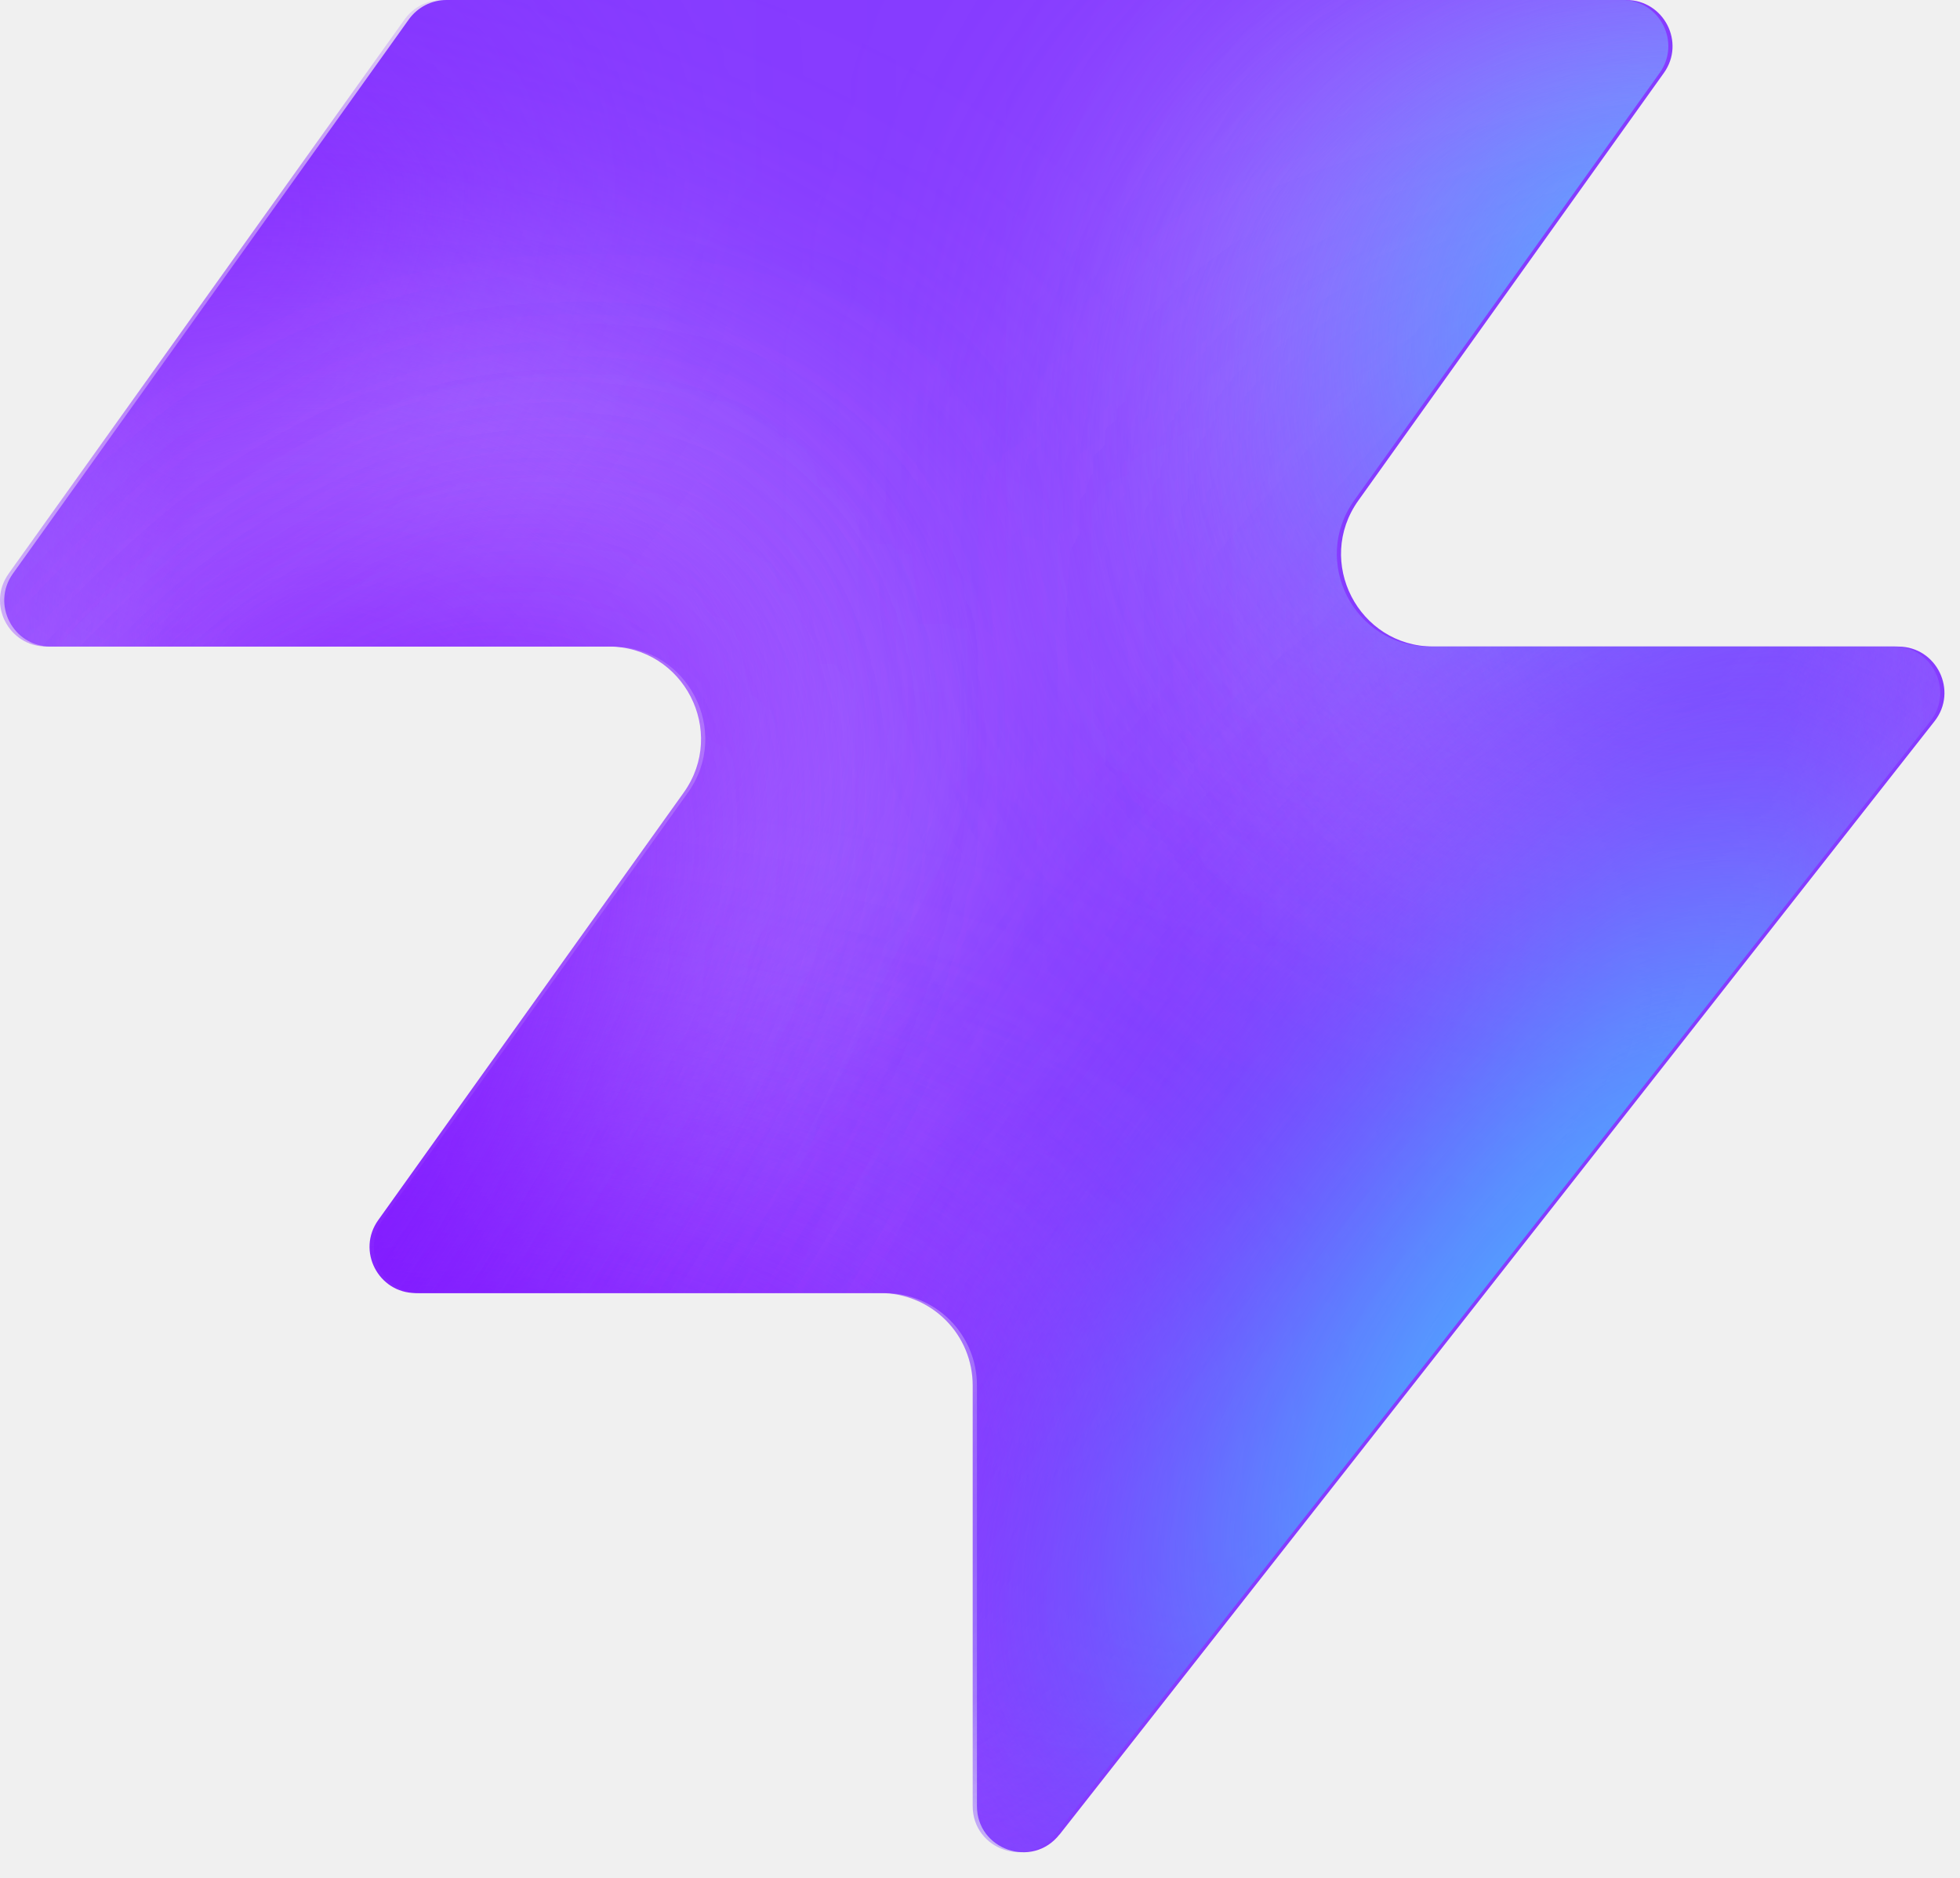
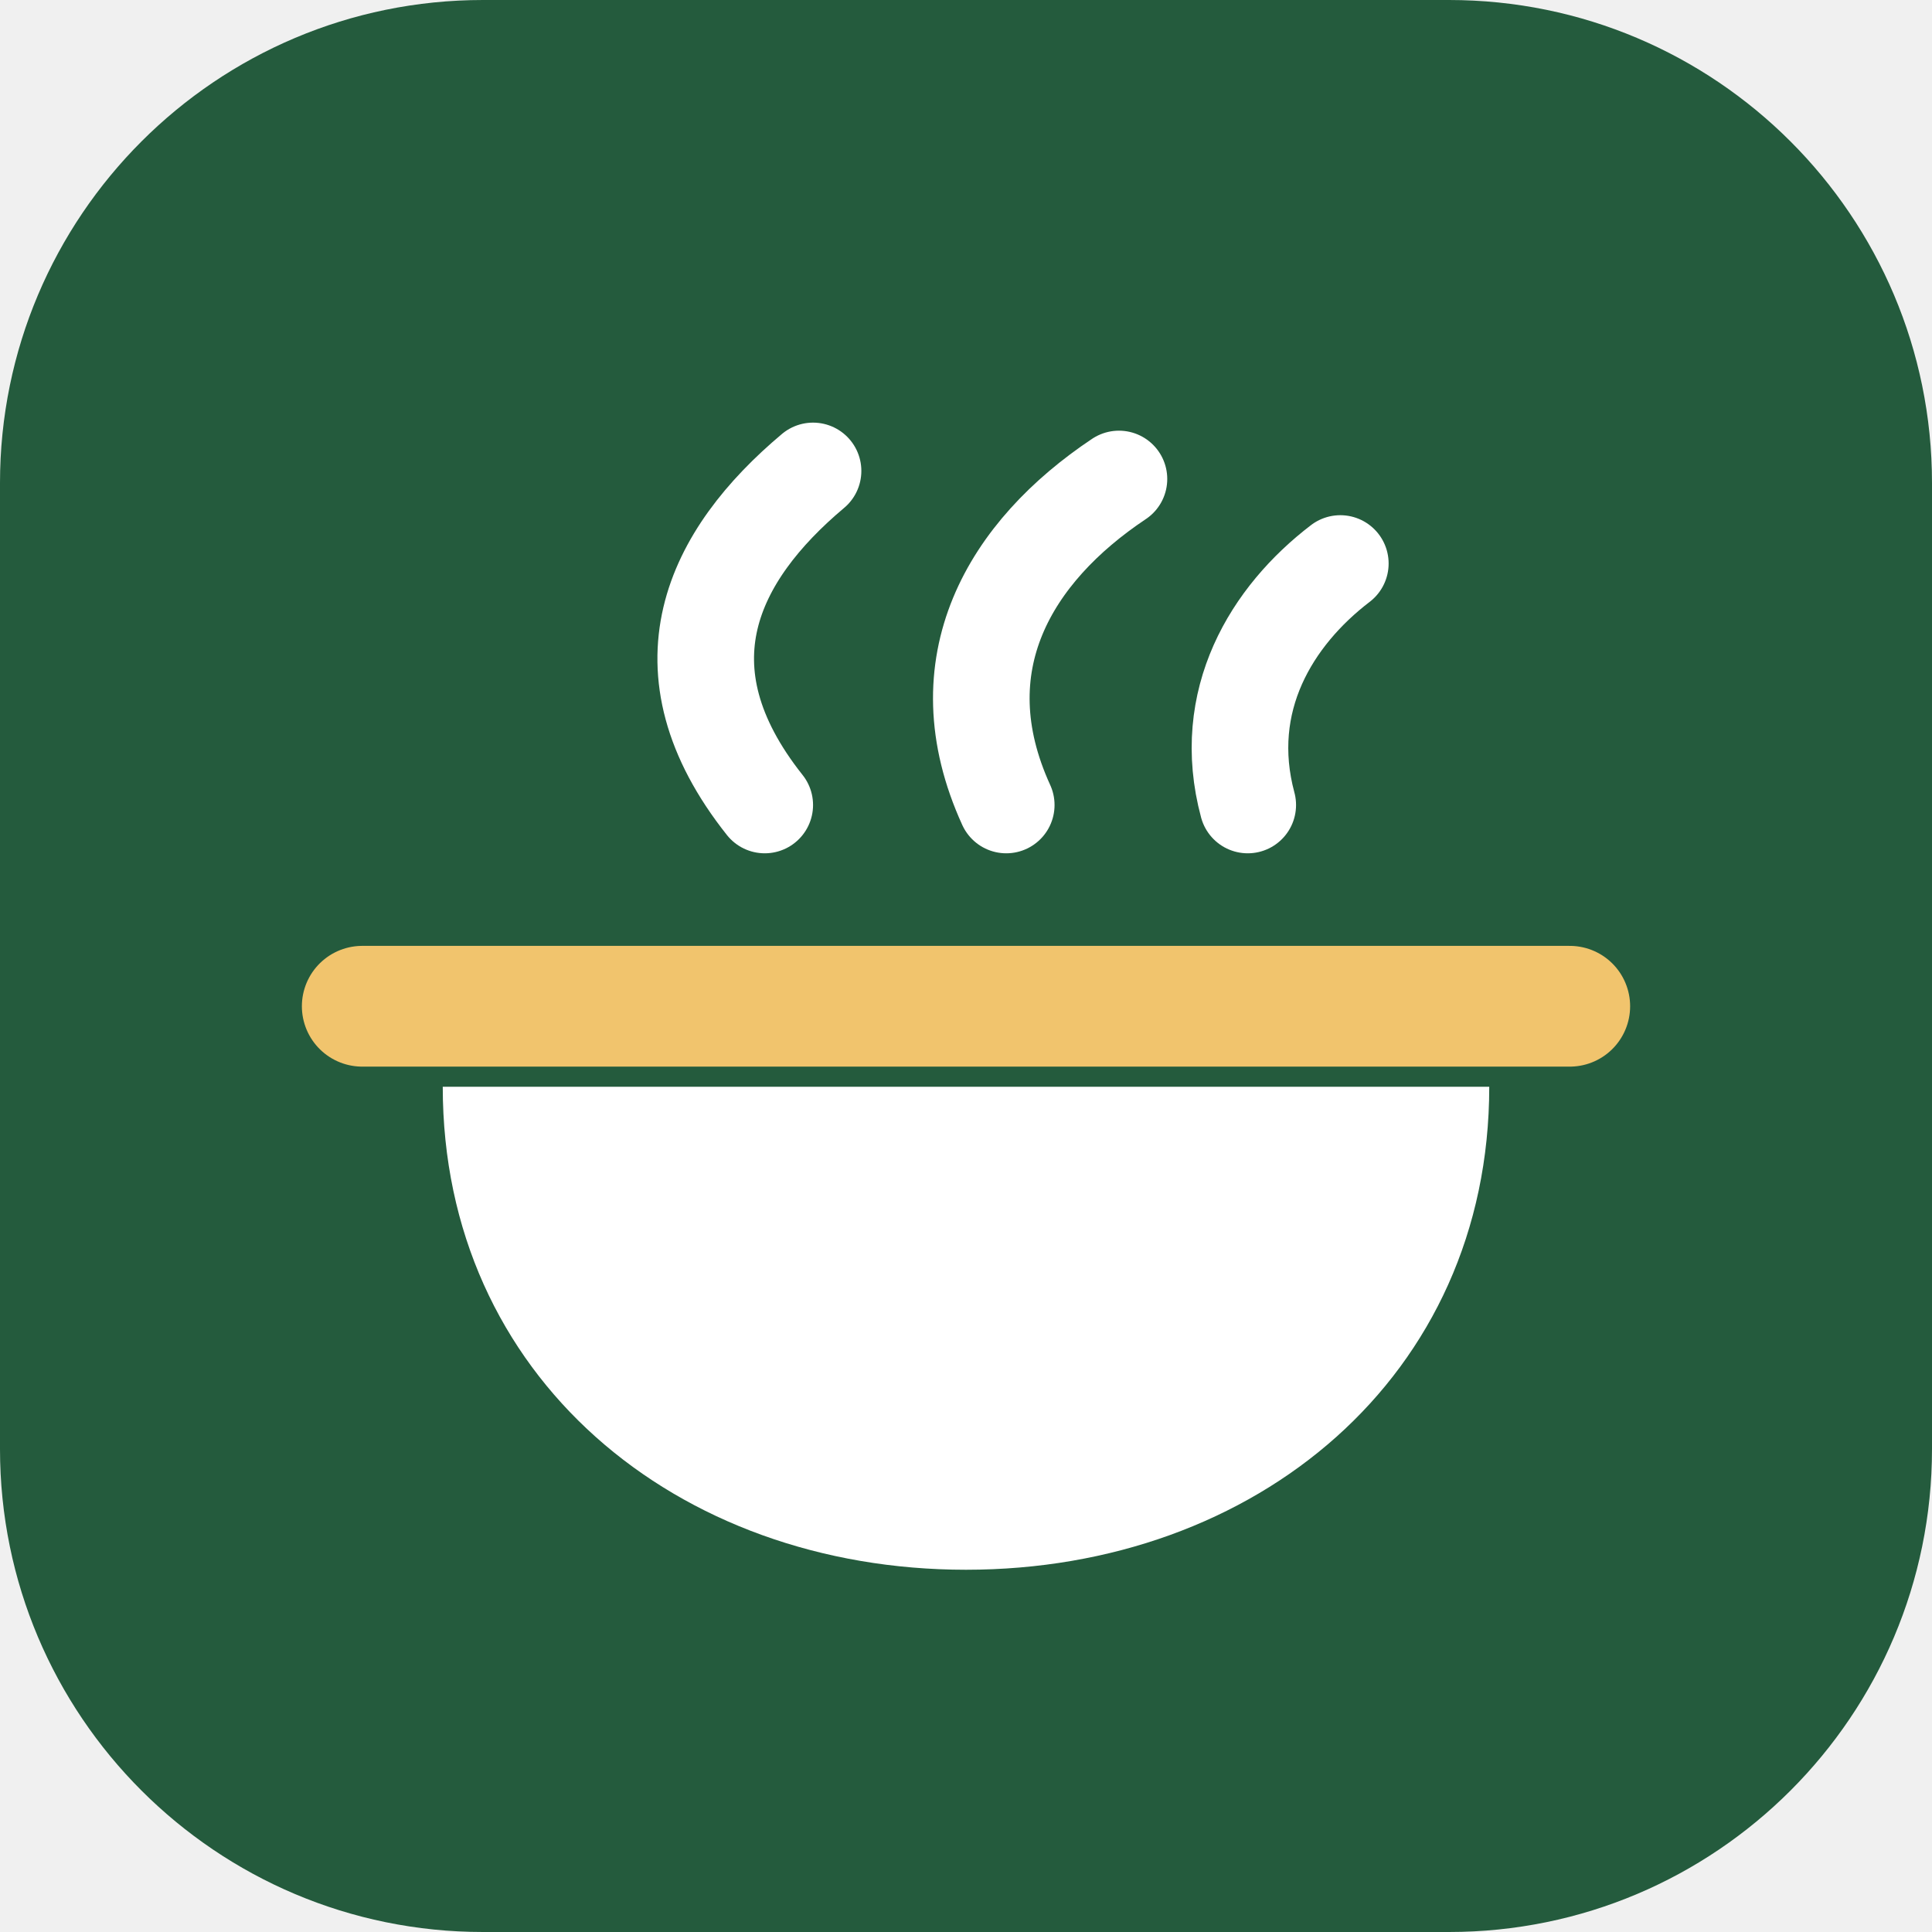
- <svg xmlns="http://www.w3.org/2000/svg" width="48" height="46" fill="none" viewBox="0 0 48 46">
-   <path fill="#863bff" d="M25.946 44.938c-.664.845-2.021.375-2.021-.698V33.937a2.26 2.26 0 0 0-2.262-2.262H10.287c-.92 0-1.456-1.04-.92-1.788l7.48-10.471c1.07-1.497 0-3.578-1.842-3.578H1.237c-.92 0-1.456-1.04-.92-1.788L10.013.474c.214-.297.556-.474.92-.474h28.894c.92 0 1.456 1.04.92 1.788l-7.48 10.471c-1.07 1.498 0 3.579 1.842 3.579h11.377c.943 0 1.473 1.088.89 1.83L25.947 44.94z" style="fill:#863bff;fill:color(display-p3 .525 .23 1);fill-opacity:1" />
-   <mask id="a" width="48" height="46" x="0" y="0" maskUnits="userSpaceOnUse" style="mask-type:alpha">
-     <path fill="#000" d="M25.842 44.938c-.664.844-2.021.375-2.021-.698V33.937a2.26 2.26 0 0 0-2.262-2.262H10.183c-.92 0-1.456-1.04-.92-1.788l7.48-10.471c1.07-1.498 0-3.579-1.842-3.579H1.133c-.92 0-1.456-1.04-.92-1.787L9.91.473c.214-.297.556-.474.92-.474h28.894c.92 0 1.456 1.04.92 1.788l-7.48 10.471c-1.07 1.498 0 3.578 1.842 3.578h11.377c.943 0 1.473 1.088.89 1.832L25.843 44.94z" style="fill:#000;fill-opacity:1" />
-   </mask>
-   <g mask="url(#a)">
-     <g filter="url(#b)">
-       <ellipse cx="5.508" cy="14.704" fill="#ede6ff" rx="5.508" ry="14.704" style="fill:#ede6ff;fill:color(display-p3 .927 .903 1);fill-opacity:1" transform="matrix(.00324 1 1 -.00324 -4.47 31.516)" />
-     </g>
-     <g filter="url(#c)">
-       <ellipse cx="10.399" cy="29.851" fill="#ede6ff" rx="10.399" ry="29.851" style="fill:#ede6ff;fill:color(display-p3 .927 .903 1);fill-opacity:1" transform="matrix(.00324 1 1 -.00324 -39.328 7.883)" />
-     </g>
-     <g filter="url(#d)">
-       <ellipse cx="5.508" cy="30.487" fill="#7e14ff" rx="5.508" ry="30.487" style="fill:#7e14ff;fill:color(display-p3 .492 .077 1);fill-opacity:1" transform="rotate(89.814 -25.913 -14.639)scale(1 -1)" />
-     </g>
-     <g filter="url(#e)">
-       <ellipse cx="5.508" cy="30.599" fill="#7e14ff" rx="5.508" ry="30.599" style="fill:#7e14ff;fill:color(display-p3 .492 .077 1);fill-opacity:1" transform="rotate(89.814 -32.644 -3.334)scale(1 -1)" />
-     </g>
-     <g filter="url(#f)">
-       <ellipse cx="5.508" cy="30.599" fill="#7e14ff" rx="5.508" ry="30.599" style="fill:#7e14ff;fill:color(display-p3 .492 .077 1);fill-opacity:1" transform="matrix(.00324 1 1 -.00324 -34.34 30.47)" />
-     </g>
-     <g filter="url(#g)">
-       <ellipse cx="14.072" cy="22.078" fill="#ede6ff" rx="14.072" ry="22.078" style="fill:#ede6ff;fill:color(display-p3 .927 .903 1);fill-opacity:1" transform="rotate(93.35 24.506 48.493)scale(-1 1)" />
-     </g>
-     <g filter="url(#h)">
-       <ellipse cx="3.47" cy="21.501" fill="#7e14ff" rx="3.47" ry="21.501" style="fill:#7e14ff;fill:color(display-p3 .492 .077 1);fill-opacity:1" transform="rotate(89.009 28.708 47.59)scale(-1 1)" />
-     </g>
-     <g filter="url(#i)">
-       <ellipse cx="3.47" cy="21.501" fill="#7e14ff" rx="3.47" ry="21.501" style="fill:#7e14ff;fill:color(display-p3 .492 .077 1);fill-opacity:1" transform="rotate(89.009 28.708 47.59)scale(-1 1)" />
-     </g>
-     <g filter="url(#j)">
-       <ellipse cx=".387" cy="8.972" fill="#7e14ff" rx="4.407" ry="29.108" style="fill:#7e14ff;fill:color(display-p3 .492 .077 1);fill-opacity:1" transform="rotate(39.51 .387 8.972)" />
-     </g>
-     <g filter="url(#k)">
-       <ellipse cx="47.523" cy="-6.092" fill="#7e14ff" rx="4.407" ry="29.108" style="fill:#7e14ff;fill:color(display-p3 .492 .077 1);fill-opacity:1" transform="rotate(37.892 47.523 -6.092)" />
-     </g>
-     <g filter="url(#l)">
-       <ellipse cx="41.412" cy="6.333" fill="#47bfff" rx="5.971" ry="9.665" style="fill:#47bfff;fill:color(display-p3 .28 .748 1);fill-opacity:1" transform="rotate(37.892 41.412 6.333)" />
-     </g>
-     <g filter="url(#m)">
-       <ellipse cx="-1.879" cy="38.332" fill="#7e14ff" rx="4.407" ry="29.108" style="fill:#7e14ff;fill:color(display-p3 .492 .077 1);fill-opacity:1" transform="rotate(37.892 -1.88 38.332)" />
-     </g>
-     <g filter="url(#n)">
-       <ellipse cx="-1.879" cy="38.332" fill="#7e14ff" rx="4.407" ry="29.108" style="fill:#7e14ff;fill:color(display-p3 .492 .077 1);fill-opacity:1" transform="rotate(37.892 -1.88 38.332)" />
-     </g>
-     <g filter="url(#o)">
-       <ellipse cx="35.651" cy="29.907" fill="#7e14ff" rx="4.407" ry="29.108" style="fill:#7e14ff;fill:color(display-p3 .492 .077 1);fill-opacity:1" transform="rotate(37.892 35.651 29.907)" />
-     </g>
-     <g filter="url(#p)">
-       <ellipse cx="38.418" cy="32.4" fill="#47bfff" rx="5.971" ry="15.297" style="fill:#47bfff;fill:color(display-p3 .28 .748 1);fill-opacity:1" transform="rotate(37.892 38.418 32.4)" />
-     </g>
-   </g>
-   <defs>
-     <filter id="b" width="60.045" height="41.654" x="-19.77" y="16.149" color-interpolation-filters="sRGB" filterUnits="userSpaceOnUse">
-       <feFlood flood-opacity="0" result="BackgroundImageFix" />
-       <feBlend in="SourceGraphic" in2="BackgroundImageFix" result="shape" />
-       <feGaussianBlur result="effect1_foregroundBlur_2002_17158" stdDeviation="7.659" />
-     </filter>
-     <filter id="c" width="90.34" height="51.437" x="-54.613" y="-7.533" color-interpolation-filters="sRGB" filterUnits="userSpaceOnUse">
-       <feFlood flood-opacity="0" result="BackgroundImageFix" />
-       <feBlend in="SourceGraphic" in2="BackgroundImageFix" result="shape" />
-       <feGaussianBlur result="effect1_foregroundBlur_2002_17158" stdDeviation="7.659" />
-     </filter>
-     <filter id="d" width="79.355" height="29.4" x="-49.64" y="2.03" color-interpolation-filters="sRGB" filterUnits="userSpaceOnUse">
-       <feFlood flood-opacity="0" result="BackgroundImageFix" />
-       <feBlend in="SourceGraphic" in2="BackgroundImageFix" result="shape" />
-       <feGaussianBlur result="effect1_foregroundBlur_2002_17158" stdDeviation="4.596" />
-     </filter>
-     <filter id="e" width="79.579" height="29.4" x="-45.045" y="20.029" color-interpolation-filters="sRGB" filterUnits="userSpaceOnUse">
-       <feFlood flood-opacity="0" result="BackgroundImageFix" />
-       <feBlend in="SourceGraphic" in2="BackgroundImageFix" result="shape" />
-       <feGaussianBlur result="effect1_foregroundBlur_2002_17158" stdDeviation="4.596" />
-     </filter>
-     <filter id="f" width="79.579" height="29.4" x="-43.513" y="21.178" color-interpolation-filters="sRGB" filterUnits="userSpaceOnUse">
-       <feFlood flood-opacity="0" result="BackgroundImageFix" />
-       <feBlend in="SourceGraphic" in2="BackgroundImageFix" result="shape" />
-       <feGaussianBlur result="effect1_foregroundBlur_2002_17158" stdDeviation="4.596" />
-     </filter>
-     <filter id="g" width="74.749" height="58.852" x="15.756" y="-17.901" color-interpolation-filters="sRGB" filterUnits="userSpaceOnUse">
-       <feFlood flood-opacity="0" result="BackgroundImageFix" />
-       <feBlend in="SourceGraphic" in2="BackgroundImageFix" result="shape" />
-       <feGaussianBlur result="effect1_foregroundBlur_2002_17158" stdDeviation="7.659" />
-     </filter>
-     <filter id="h" width="61.377" height="25.362" x="23.548" y="2.284" color-interpolation-filters="sRGB" filterUnits="userSpaceOnUse">
-       <feFlood flood-opacity="0" result="BackgroundImageFix" />
-       <feBlend in="SourceGraphic" in2="BackgroundImageFix" result="shape" />
-       <feGaussianBlur result="effect1_foregroundBlur_2002_17158" stdDeviation="4.596" />
-     </filter>
-     <filter id="i" width="61.377" height="25.362" x="23.548" y="2.284" color-interpolation-filters="sRGB" filterUnits="userSpaceOnUse">
-       <feFlood flood-opacity="0" result="BackgroundImageFix" />
-       <feBlend in="SourceGraphic" in2="BackgroundImageFix" result="shape" />
-       <feGaussianBlur result="effect1_foregroundBlur_2002_17158" stdDeviation="4.596" />
-     </filter>
-     <filter id="j" width="56.045" height="63.649" x="-27.636" y="-22.853" color-interpolation-filters="sRGB" filterUnits="userSpaceOnUse">
-       <feFlood flood-opacity="0" result="BackgroundImageFix" />
-       <feBlend in="SourceGraphic" in2="BackgroundImageFix" result="shape" />
-       <feGaussianBlur result="effect1_foregroundBlur_2002_17158" stdDeviation="4.596" />
-     </filter>
-     <filter id="k" width="54.814" height="64.646" x="20.116" y="-38.415" color-interpolation-filters="sRGB" filterUnits="userSpaceOnUse">
-       <feFlood flood-opacity="0" result="BackgroundImageFix" />
-       <feBlend in="SourceGraphic" in2="BackgroundImageFix" result="shape" />
-       <feGaussianBlur result="effect1_foregroundBlur_2002_17158" stdDeviation="4.596" />
-     </filter>
-     <filter id="l" width="33.541" height="35.313" x="24.641" y="-11.323" color-interpolation-filters="sRGB" filterUnits="userSpaceOnUse">
-       <feFlood flood-opacity="0" result="BackgroundImageFix" />
-       <feBlend in="SourceGraphic" in2="BackgroundImageFix" result="shape" />
-       <feGaussianBlur result="effect1_foregroundBlur_2002_17158" stdDeviation="4.596" />
-     </filter>
-     <filter id="m" width="54.814" height="64.646" x="-29.286" y="6.009" color-interpolation-filters="sRGB" filterUnits="userSpaceOnUse">
-       <feFlood flood-opacity="0" result="BackgroundImageFix" />
-       <feBlend in="SourceGraphic" in2="BackgroundImageFix" result="shape" />
-       <feGaussianBlur result="effect1_foregroundBlur_2002_17158" stdDeviation="4.596" />
-     </filter>
-     <filter id="n" width="54.814" height="64.646" x="-29.286" y="6.009" color-interpolation-filters="sRGB" filterUnits="userSpaceOnUse">
-       <feFlood flood-opacity="0" result="BackgroundImageFix" />
-       <feBlend in="SourceGraphic" in2="BackgroundImageFix" result="shape" />
-       <feGaussianBlur result="effect1_foregroundBlur_2002_17158" stdDeviation="4.596" />
-     </filter>
-     <filter id="o" width="54.814" height="64.646" x="8.244" y="-2.416" color-interpolation-filters="sRGB" filterUnits="userSpaceOnUse">
-       <feFlood flood-opacity="0" result="BackgroundImageFix" />
-       <feBlend in="SourceGraphic" in2="BackgroundImageFix" result="shape" />
-       <feGaussianBlur result="effect1_foregroundBlur_2002_17158" stdDeviation="4.596" />
-     </filter>
-     <filter id="p" width="39.409" height="43.623" x="18.713" y="10.588" color-interpolation-filters="sRGB" filterUnits="userSpaceOnUse">
-       <feFlood flood-opacity="0" result="BackgroundImageFix" />
-       <feBlend in="SourceGraphic" in2="BackgroundImageFix" result="shape" />
-       <feGaussianBlur result="effect1_foregroundBlur_2002_17158" stdDeviation="4.596" />
-     </filter>
-   </defs>
+ <svg xmlns="http://www.w3.org/2000/svg" viewBox="0 0 48 48" role="img" aria-label="CocinAPP">
+   <rect width="48" height="48" rx="12" fill="#245b3d" />
+   <path d="M11 27h26c0 7.2-5.8 12-13 12S11 34.2 11 27Z" fill="#fff" />
+   <path d="M9 25h30" stroke="#f1c46d" stroke-linecap="round" stroke-width="3" />
+   <path d="M19 20c-2.7-3.4-1.3-6.2 1.2-8.3M25 20c-1.6-3.5.1-6.3 2.8-8.1M31 20c-.7-2.6.6-4.7 2.3-6" fill="none" stroke="#fff" stroke-linecap="round" stroke-width="2.4" />
</svg>
